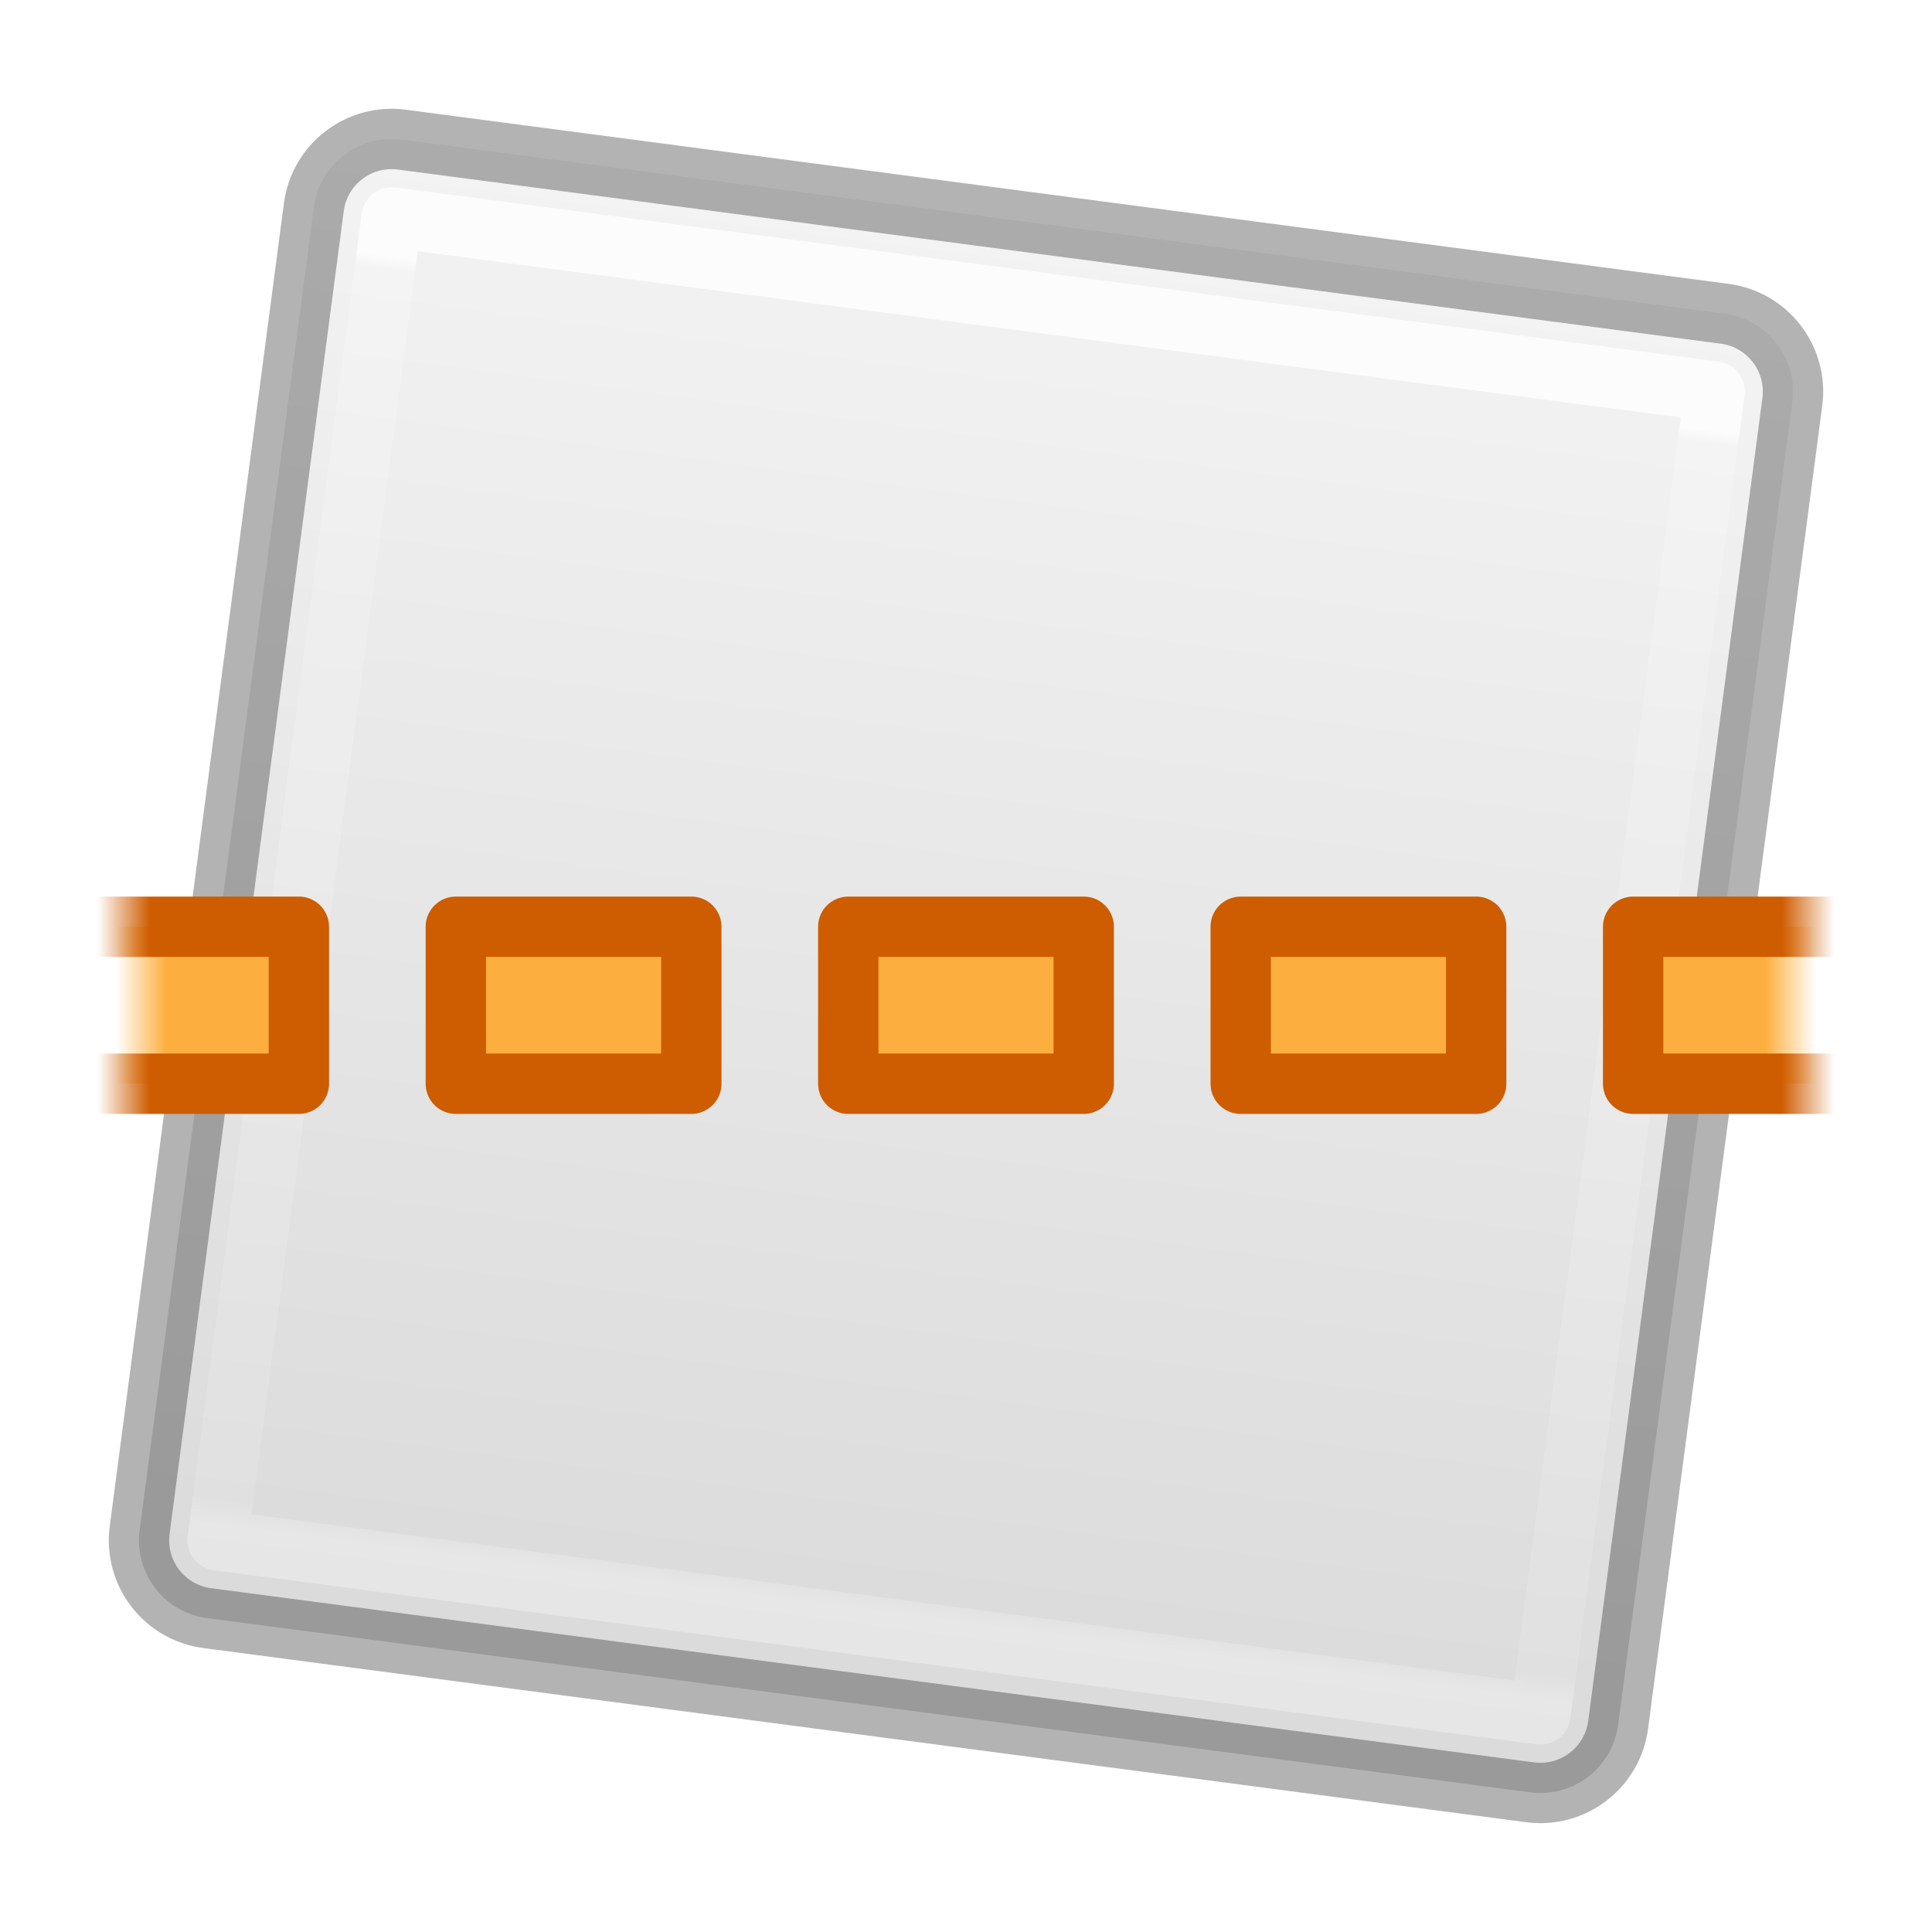
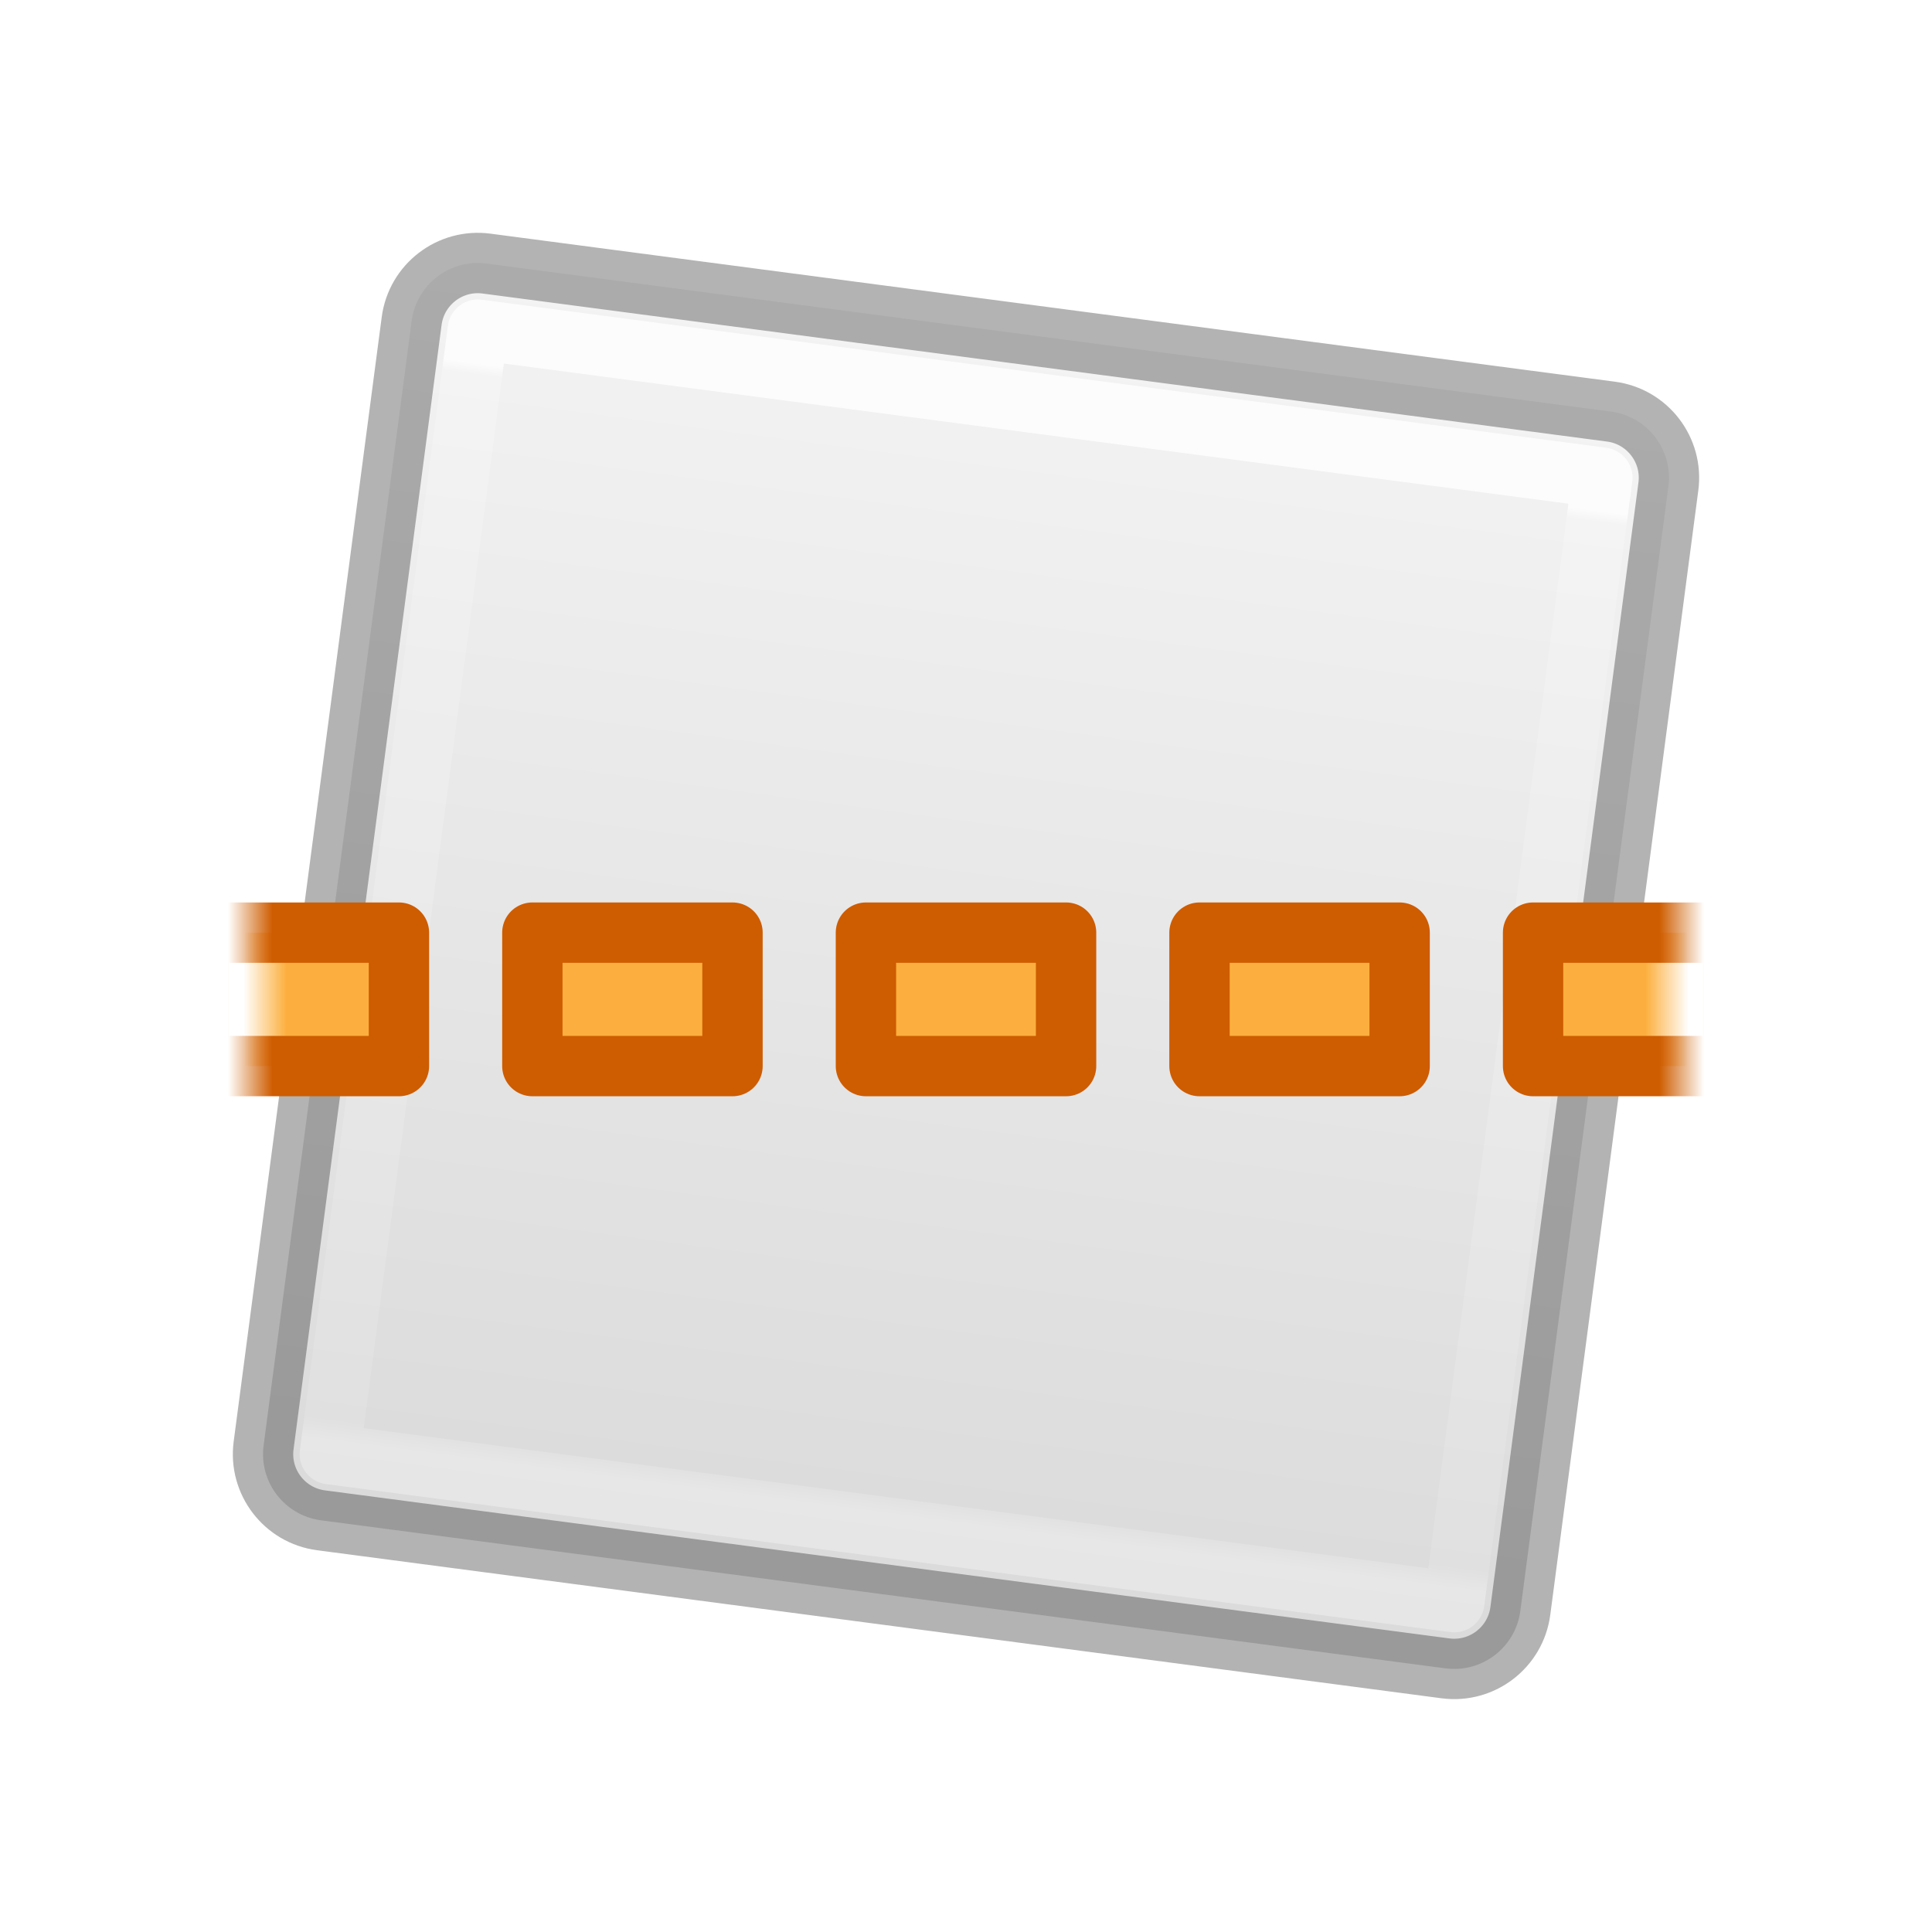
<svg xmlns="http://www.w3.org/2000/svg" xmlns:xlink="http://www.w3.org/1999/xlink" version="1.1" width="32" height="32" id="svg5527">
  <defs id="defs5529">
    <linearGradient id="linearGradient2980">
      <stop id="stop2982" style="stop-color:#fcaf3e;stop-opacity:1" offset="0" />
      <stop id="stop2984" style="stop-color:#fcaf3e;stop-opacity:0" offset="1" />
    </linearGradient>
    <linearGradient id="linearGradient2986">
      <stop id="stop2988" style="stop-color:#ce5c00;stop-opacity:1" offset="0" />
      <stop id="stop2990" style="stop-color:#ce5c00;stop-opacity:0" offset="1" />
    </linearGradient>
    <linearGradient id="linearGradient2974">
      <stop id="stop2976" style="stop-color:#fcaf3e;stop-opacity:1" offset="0" />
      <stop id="stop2978" style="stop-color:#fcaf3e;stop-opacity:0" offset="1" />
    </linearGradient>
    <linearGradient id="linearGradient2968">
      <stop id="stop2970" style="stop-color:#ce5c00;stop-opacity:1" offset="0" />
      <stop id="stop2972" style="stop-color:#ce5c00;stop-opacity:0" offset="1" />
    </linearGradient>
-     <linearGradient x1="187.816" y1="489.547" x2="187.172" y2="489.547" id="linearGradient5722" xlink:href="#linearGradient2980" gradientUnits="userSpaceOnUse" gradientTransform="translate(-202.9999,-478.9999)" />
-     <linearGradient x1="187.609" y1="489.359" x2="186.937" y2="489.359" id="linearGradient5724" xlink:href="#linearGradient2986" gradientUnits="userSpaceOnUse" gradientTransform="translate(-202.9999,-478.9999)" />
-     <linearGradient x1="187.816" y1="489.547" x2="187.172" y2="489.547" id="linearGradient5726" xlink:href="#linearGradient2974" gradientUnits="userSpaceOnUse" gradientTransform="translate(-193,-502.0001)" />
-     <linearGradient x1="187.609" y1="489.359" x2="186.937" y2="489.359" id="linearGradient5728" xlink:href="#linearGradient2968" gradientUnits="userSpaceOnUse" gradientTransform="translate(-193,-502.0001)" />
+     <linearGradient x1="187.816" y1="489.547" x2="187.172" y2="489.547" id="linearGradient5722" xlink:href="#linearGradient2980" gradientUnits="userSpaceOnUse" gradientTransform="matrix(0.85,0,0,0.85,-173.2999,-405.3499)" />
+     <linearGradient x1="187.609" y1="489.359" x2="186.937" y2="489.359" id="linearGradient5724" xlink:href="#linearGradient2986" gradientUnits="userSpaceOnUse" gradientTransform="matrix(0.85,0,0,0.85,-173.2999,-405.3499)" />
+     <linearGradient x1="187.816" y1="489.547" x2="187.172" y2="489.547" id="linearGradient5726" xlink:href="#linearGradient2974" gradientUnits="userSpaceOnUse" gradientTransform="matrix(0.85,0,0,0.85,-163.3,-428.5001)" />
+     <linearGradient x1="187.609" y1="489.359" x2="186.937" y2="489.359" id="linearGradient5728" xlink:href="#linearGradient2968" gradientUnits="userSpaceOnUse" gradientTransform="matrix(0.85,0,0,0.85,-163.3,-428.5001)" />
    <linearGradient id="linearGradient3600-4-3">
      <stop offset="0" style="stop-color:#f4f4f4;stop-opacity:1" id="stop3602-7-7" />
      <stop offset="1" style="stop-color:#dbdbdb;stop-opacity:1" id="stop3604-6-7" />
    </linearGradient>
    <linearGradient id="linearGradient3924-742">
      <stop offset="0" style="stop-color:#ffffff;stop-opacity:1" id="stop3115" />
      <stop offset="0.011" style="stop-color:#ffffff;stop-opacity:0.235" id="stop3117" />
      <stop offset="0.981" style="stop-color:#ffffff;stop-opacity:0.157" id="stop3119" />
      <stop offset="1" style="stop-color:#ffffff;stop-opacity:0.392" id="stop3121" />
    </linearGradient>
    <linearGradient xlink:href="#linearGradient3600-4-3" id="linearGradient3258" gradientUnits="userSpaceOnUse" gradientTransform="matrix(0.5428581,0,0,0.41284,-29.60152,1.62695)" x1="25.132" y1="0.985" x2="25.132" y2="47.013" />
    <linearGradient xlink:href="#linearGradient3924-742" id="linearGradient3260" gradientUnits="userSpaceOnUse" gradientTransform="matrix(0.4594595,0,0,0.4324325,-27.59871,2.288837)" x1="24" y1="4.328" x2="24" y2="42.04" />
  </defs>
-   <g id="g3253" transform="matrix(1.288878,0.1696841,-0.1696841,1.288878,39.42522,3.128503)" style="stroke-width:0.769;stroke-miterlimit:4;stroke-dasharray:none">
-     <rect style="color:#000000;display:inline;overflow:visible;visibility:visible;fill:url(#linearGradient3258);fill-opacity:1;fill-rule:nonzero;stroke:none;stroke-width:0.769;marker:none;enable-background:accumulate;stroke-miterlimit:4;stroke-dasharray:none" id="rect5505-21-9-4" y="2.668" x="-26.073" ry="1" rx="1" height="19" width="19" />
-     <rect style="color:#000000;display:inline;overflow:visible;visibility:visible;opacity:0.3;fill:none;stroke:#000000;stroke-width:0.769;stroke-linecap:butt;stroke-linejoin:round;stroke-miterlimit:4;stroke-dasharray:none;stroke-dashoffset:0;stroke-opacity:1;marker:none;enable-background:accumulate" id="rect5505-21-9-4-6" y="2.668" x="-26.073" ry="1" rx="1" height="19" width="19" />
-     <path style="opacity:0.8;fill:none;stroke:url(#linearGradient3260);stroke-width:0.769;stroke-linecap:round;stroke-linejoin:round;stroke-miterlimit:4;stroke-dashoffset:0;stroke-opacity:1;stroke-dasharray:none" id="rect6741-9" d="M -25.072,3.667 H -8.072 V 20.667 h -17 z" />
+   <g id="g3253" transform="matrix(1.095547,0.1442314,-0.1442314,1.095547,35.91144,5.059228)" style="stroke-width:0.905;stroke-miterlimit:4;stroke-dasharray:none">
+     <rect style="color:#000000;display:inline;overflow:visible;visibility:visible;fill:url(#linearGradient3258);fill-opacity:1;fill-rule:nonzero;stroke:none;stroke-width:0.905;stroke-miterlimit:4;stroke-dasharray:none;marker:none;enable-background:accumulate" id="rect5505-21-9-4" y="2.668" x="-26.073" ry="1" rx="1" height="19" width="19" />
+     <rect style="color:#000000;display:inline;overflow:visible;visibility:visible;opacity:0.3;fill:none;stroke:#000000;stroke-width:0.905;stroke-linecap:butt;stroke-linejoin:round;stroke-miterlimit:4;stroke-dasharray:none;stroke-dashoffset:0;stroke-opacity:1;marker:none;enable-background:accumulate" id="rect5505-21-9-4-6" y="2.668" x="-26.073" ry="1" rx="1" height="19" width="19" />
+     <path style="opacity:0.8;fill:none;stroke:url(#linearGradient3260);stroke-width:0.905;stroke-linecap:round;stroke-linejoin:round;stroke-miterlimit:4;stroke-dasharray:none;stroke-dashoffset:0;stroke-opacity:1" id="rect6741-9" d="M -25.072,3.667 H -8.072 V 20.667 h -17 z" />
  </g>
  <g id="g5710" transform="matrix(0,-1.3,1.3,0,9.500064,31.6)" style="stroke-width:0.769;stroke-miterlimit:4;stroke-dasharray:none">
-     <rect width="3" height="2" x="-16.5" y="10.5" id="rect3863" style="fill:url(#linearGradient5722);fill-opacity:1;stroke:url(#linearGradient5724);stroke-width:0.769;stroke-linecap:butt;stroke-linejoin:round;stroke-miterlimit:4;stroke-dasharray:none;stroke-dashoffset:0;stroke-opacity:1" transform="rotate(-90)" />
-     <rect width="3" height="2" x="-11.5" y="10.5" id="rect3865" style="fill:#fcaf3e;fill-opacity:1;stroke:#ce5c00;stroke-width:0.769;stroke-linecap:butt;stroke-linejoin:round;stroke-miterlimit:4;stroke-dasharray:none;stroke-dashoffset:0;stroke-opacity:1" transform="rotate(-90)" />
-     <rect width="3" height="2" x="-6.5" y="10.5" id="rect3867" style="fill:#fcaf3e;fill-opacity:1;stroke:#ce5c00;stroke-width:0.769;stroke-linecap:butt;stroke-linejoin:round;stroke-miterlimit:4;stroke-dasharray:none;stroke-dashoffset:0;stroke-opacity:1" transform="rotate(-90)" />
-     <rect width="3" height="2" x="-1.5" y="10.5" id="rect3869" style="fill:#fcaf3e;fill-opacity:1;stroke:#ce5c00;stroke-width:0.769;stroke-linecap:butt;stroke-linejoin:round;stroke-miterlimit:4;stroke-dasharray:none;stroke-dashoffset:0;stroke-opacity:1" transform="rotate(-90)" />
-     <rect width="3" height="2" x="-6.5" y="-12.5" transform="rotate(90)" id="rect3871" style="fill:url(#linearGradient5726);fill-opacity:1;stroke:url(#linearGradient5728);stroke-width:0.769;stroke-linecap:butt;stroke-linejoin:round;stroke-miterlimit:4;stroke-dasharray:none;stroke-dashoffset:0;stroke-opacity:1" />
+     <rect width="2.55" height="1.7" x="-14.775" y="10.725" id="rect3863" style="fill:url(#linearGradient5722);fill-opacity:1;stroke:url(#linearGradient5724);stroke-width:0.769;stroke-linecap:butt;stroke-linejoin:round;stroke-miterlimit:4;stroke-dasharray:none;stroke-dashoffset:0;stroke-opacity:1" transform="rotate(-90)" />
+     <rect width="2.55" height="1.7" x="-10.525" y="10.725" id="rect3865" style="fill:#fcaf3e;fill-opacity:1;stroke:#ce5c00;stroke-width:0.769;stroke-linecap:butt;stroke-linejoin:round;stroke-miterlimit:4;stroke-dasharray:none;stroke-dashoffset:0;stroke-opacity:1" transform="rotate(-90)" />
+     <rect width="2.55" height="1.7" x="-6.275" y="10.725" id="rect3867" style="fill:#fcaf3e;fill-opacity:1;stroke:#ce5c00;stroke-width:0.769;stroke-linecap:butt;stroke-linejoin:round;stroke-miterlimit:4;stroke-dasharray:none;stroke-dashoffset:0;stroke-opacity:1" transform="rotate(-90)" />
+     <rect width="2.55" height="1.7" x="-2.025" y="10.725" id="rect3869" style="fill:#fcaf3e;fill-opacity:1;stroke:#ce5c00;stroke-width:0.769;stroke-linecap:butt;stroke-linejoin:round;stroke-miterlimit:4;stroke-dasharray:none;stroke-dashoffset:0;stroke-opacity:1" transform="rotate(-90)" />
+     <rect width="2.55" height="1.7" x="-4.775" y="-12.425" transform="rotate(90)" id="rect3871" style="fill:url(#linearGradient5726);fill-opacity:1;stroke:url(#linearGradient5728);stroke-width:0.769;stroke-linecap:butt;stroke-linejoin:round;stroke-miterlimit:4;stroke-dasharray:none;stroke-dashoffset:0;stroke-opacity:1" />
  </g>
</svg>
